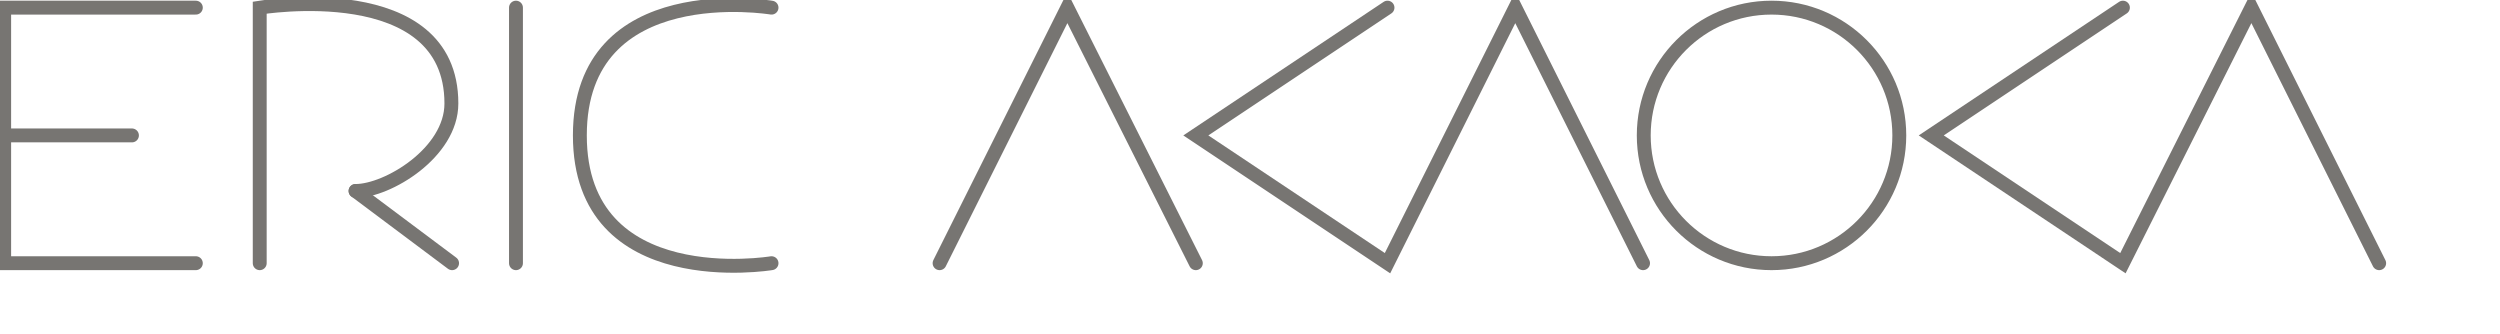
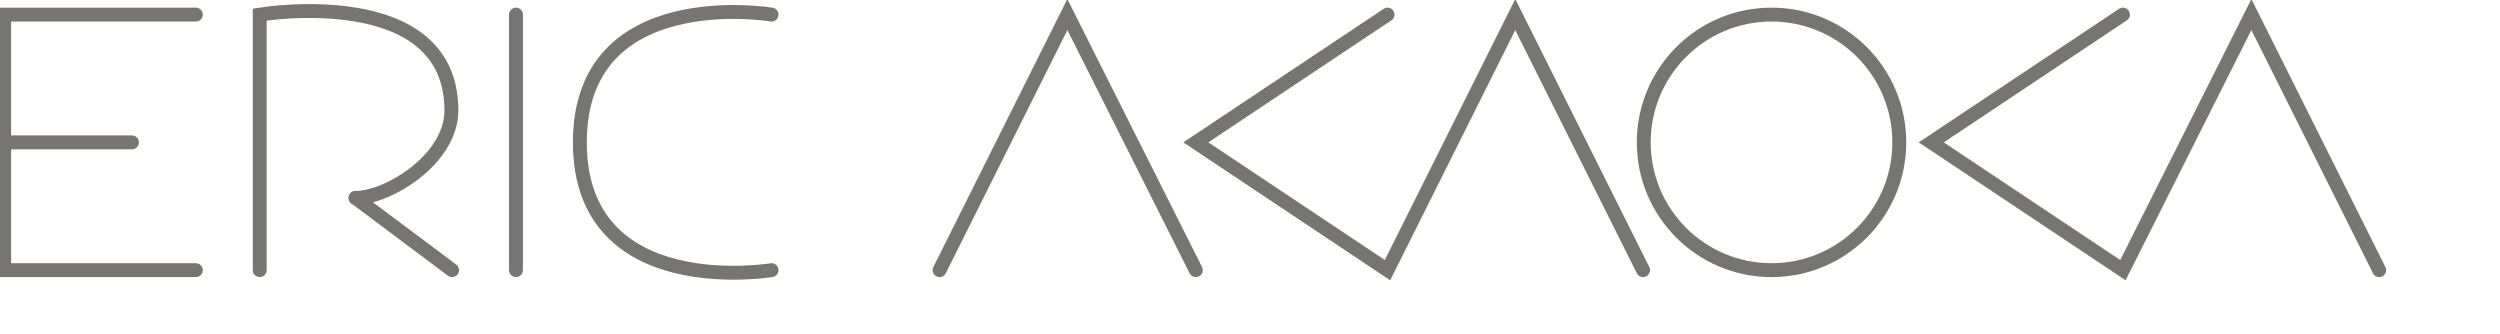
- <svg xmlns="http://www.w3.org/2000/svg" version="1.1" baseProfile="tiny" x="2px" y="2px" viewBox="0 0 360 48" xml:space="preserve">
+ <svg xmlns="http://www.w3.org/2000/svg" version="1.1" baseProfile="tiny" x="0px" y="0px" viewBox="0 -1 360 48" xml:space="preserve">
  <style>
		.style1 {
			stroke:	#777572;		
			fill: none;
			stroke-width: 2;
			stroke-linecap: round;
			stroke-miterlimit: 10;
		}
	</style>
  <g>
    <g>
      <polyline points="28.2,1.1 0.6,1.1 0.6,37.9 28.2,37.9" class="style1" />
      <line x1="0.6" y1="19.5" x2="19" y2="19.5" class="style1" />
    </g>
    <g>
      <path d="M37.4 37.9V1.1c0 0 27.6-4.6 27.6 13.8 c0 7.1-9.2 12.6-13.8 12.6" class="style1" />
      <line x1="65.1" y1="37.9" x2="51.2" y2="27.5" class="style1" />
    </g>
    <line x1="74.3" y1="1.1" x2="74.3" y2="37.9" class="style1" />
    <path d="M111.1 1.1c0 0-27.6-4.6-27.6 18.4 s27.6 18.4 27.6 18.4" class="style1" />
    <polyline points="172.2,37.9 153.7,1.1 135.3,37.9" class="style1" />
    <polyline points="199.8,1.1 172.2,19.5 199.8,37.9 218.2,1.1 236.6,37.9" class="style1" />
    <circle cx="255.1" cy="19.5" r="18.4" class="style1" />
    <polyline points="305.7,1.1 278.1,19.5 305.7,37.9 324.2,1.1 342.6,37.9" class="style1" />
  </g>
</svg>
